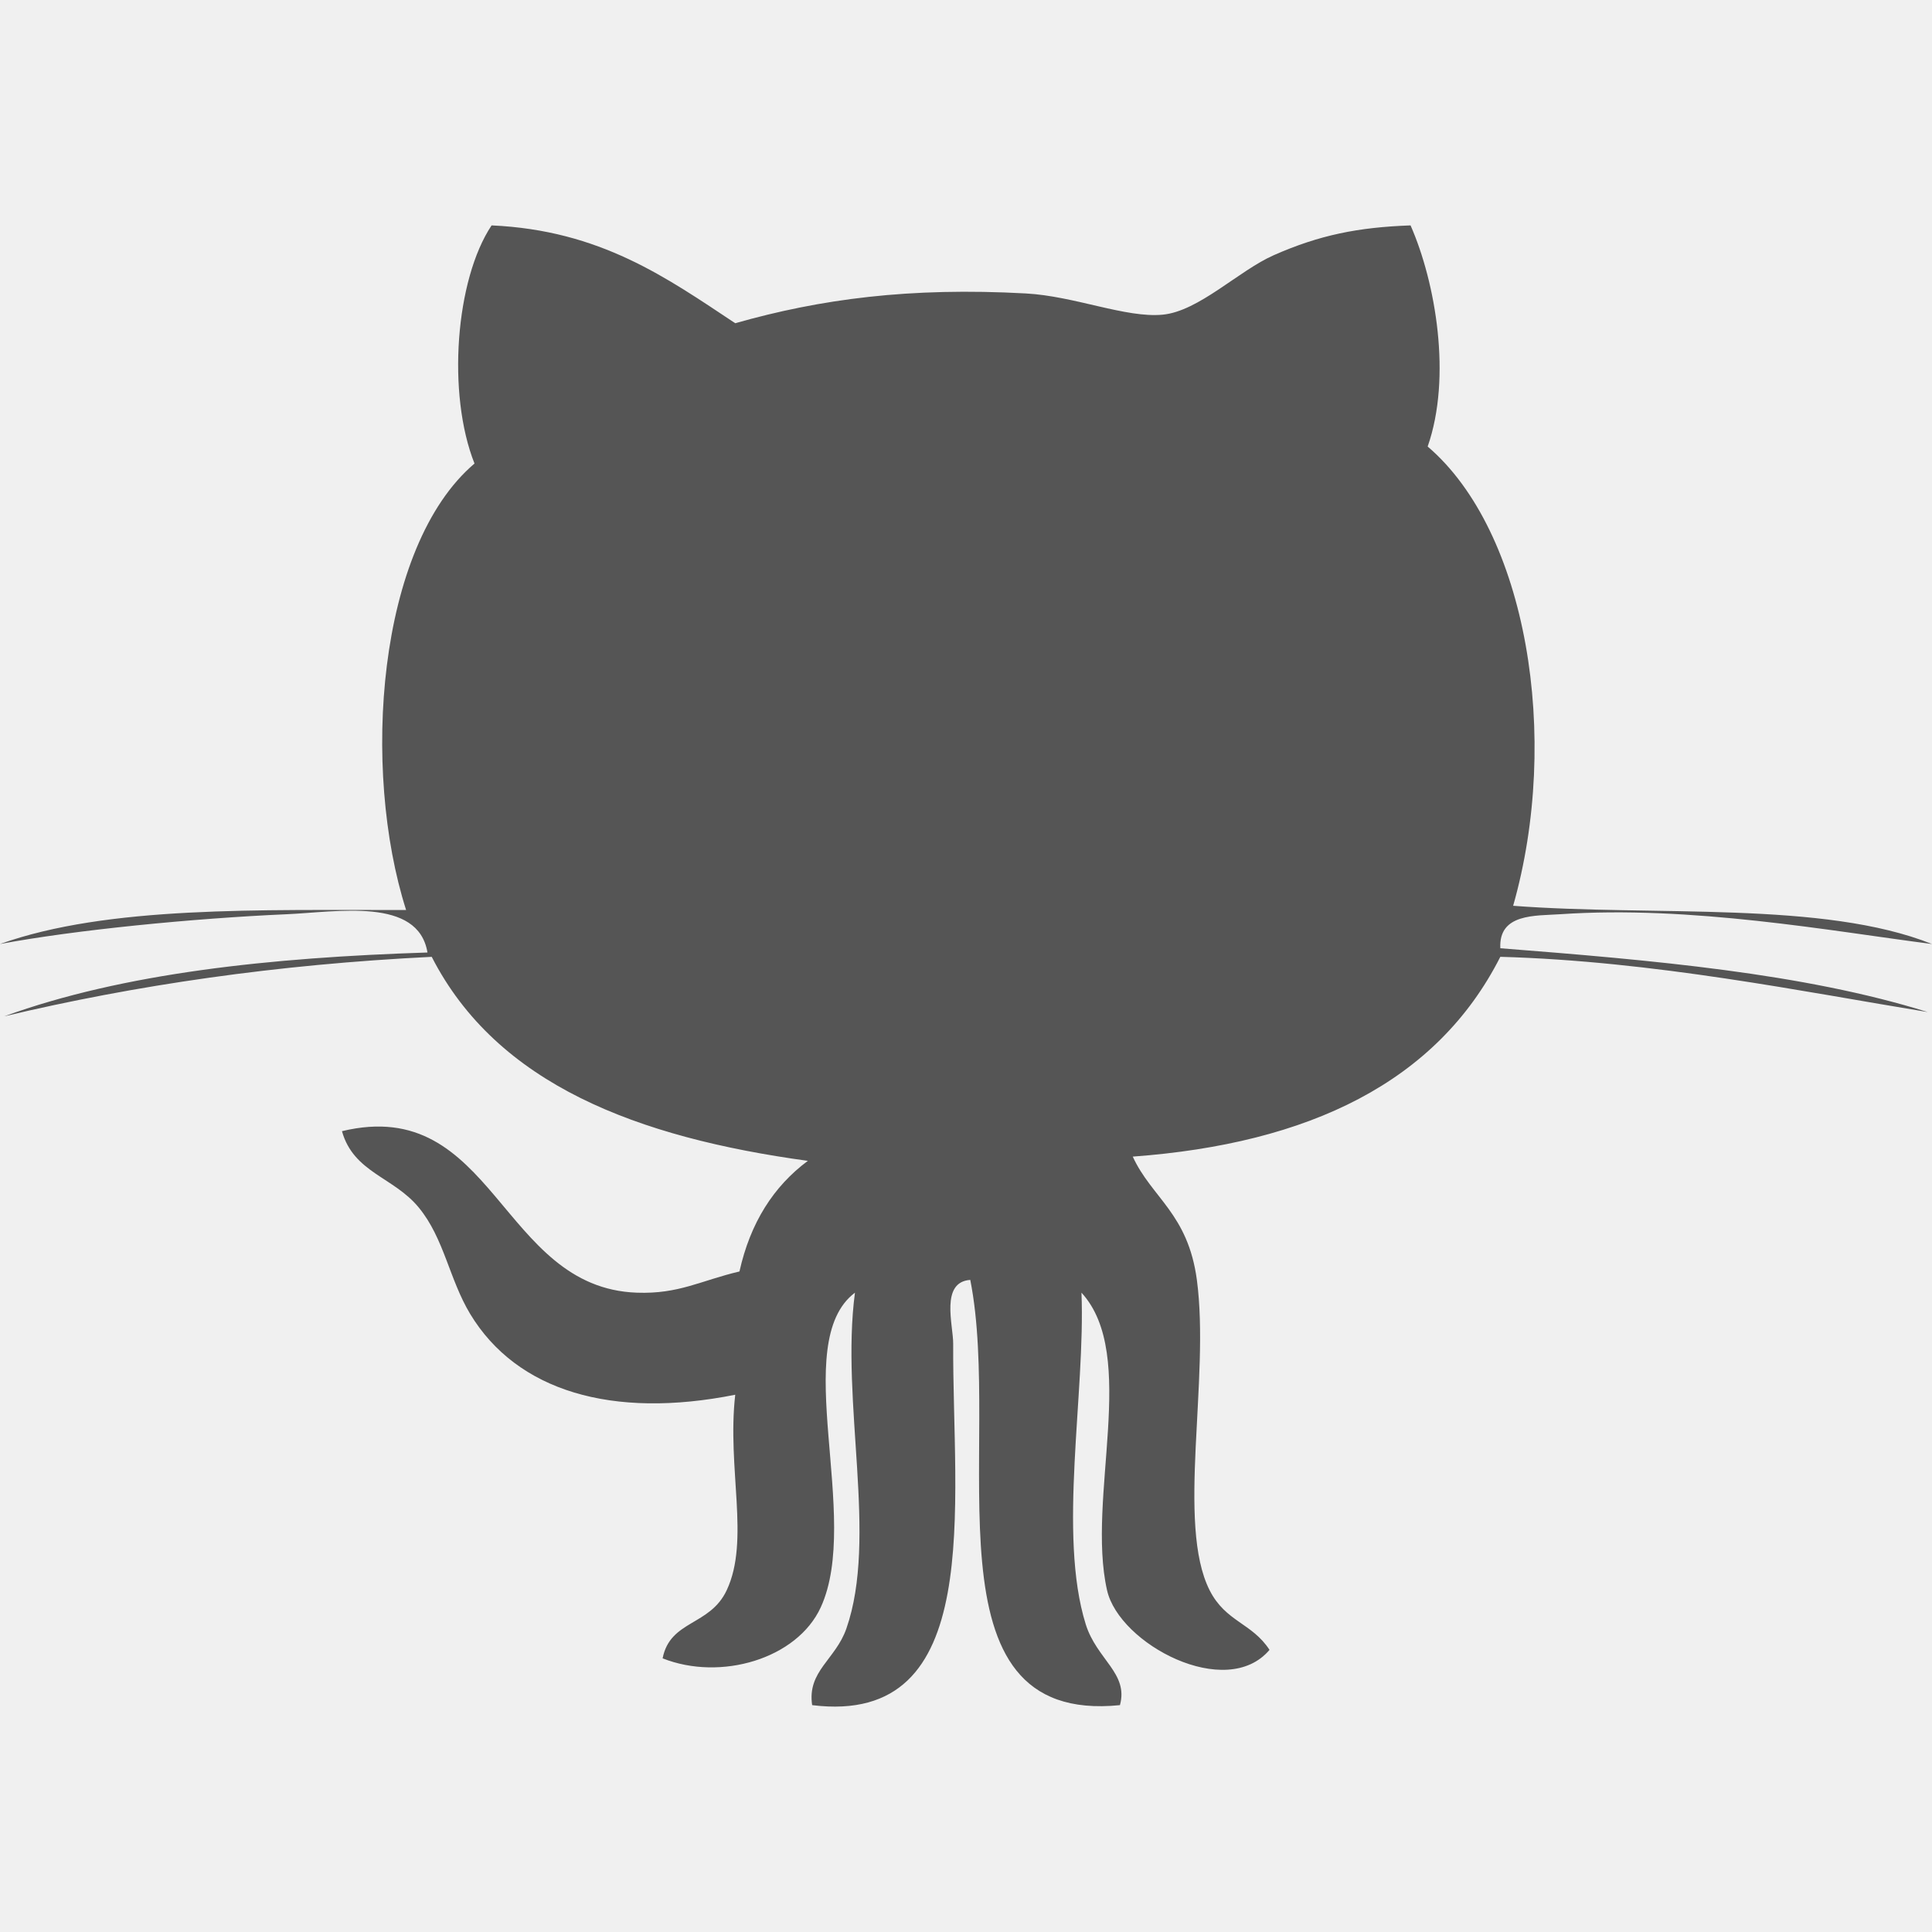
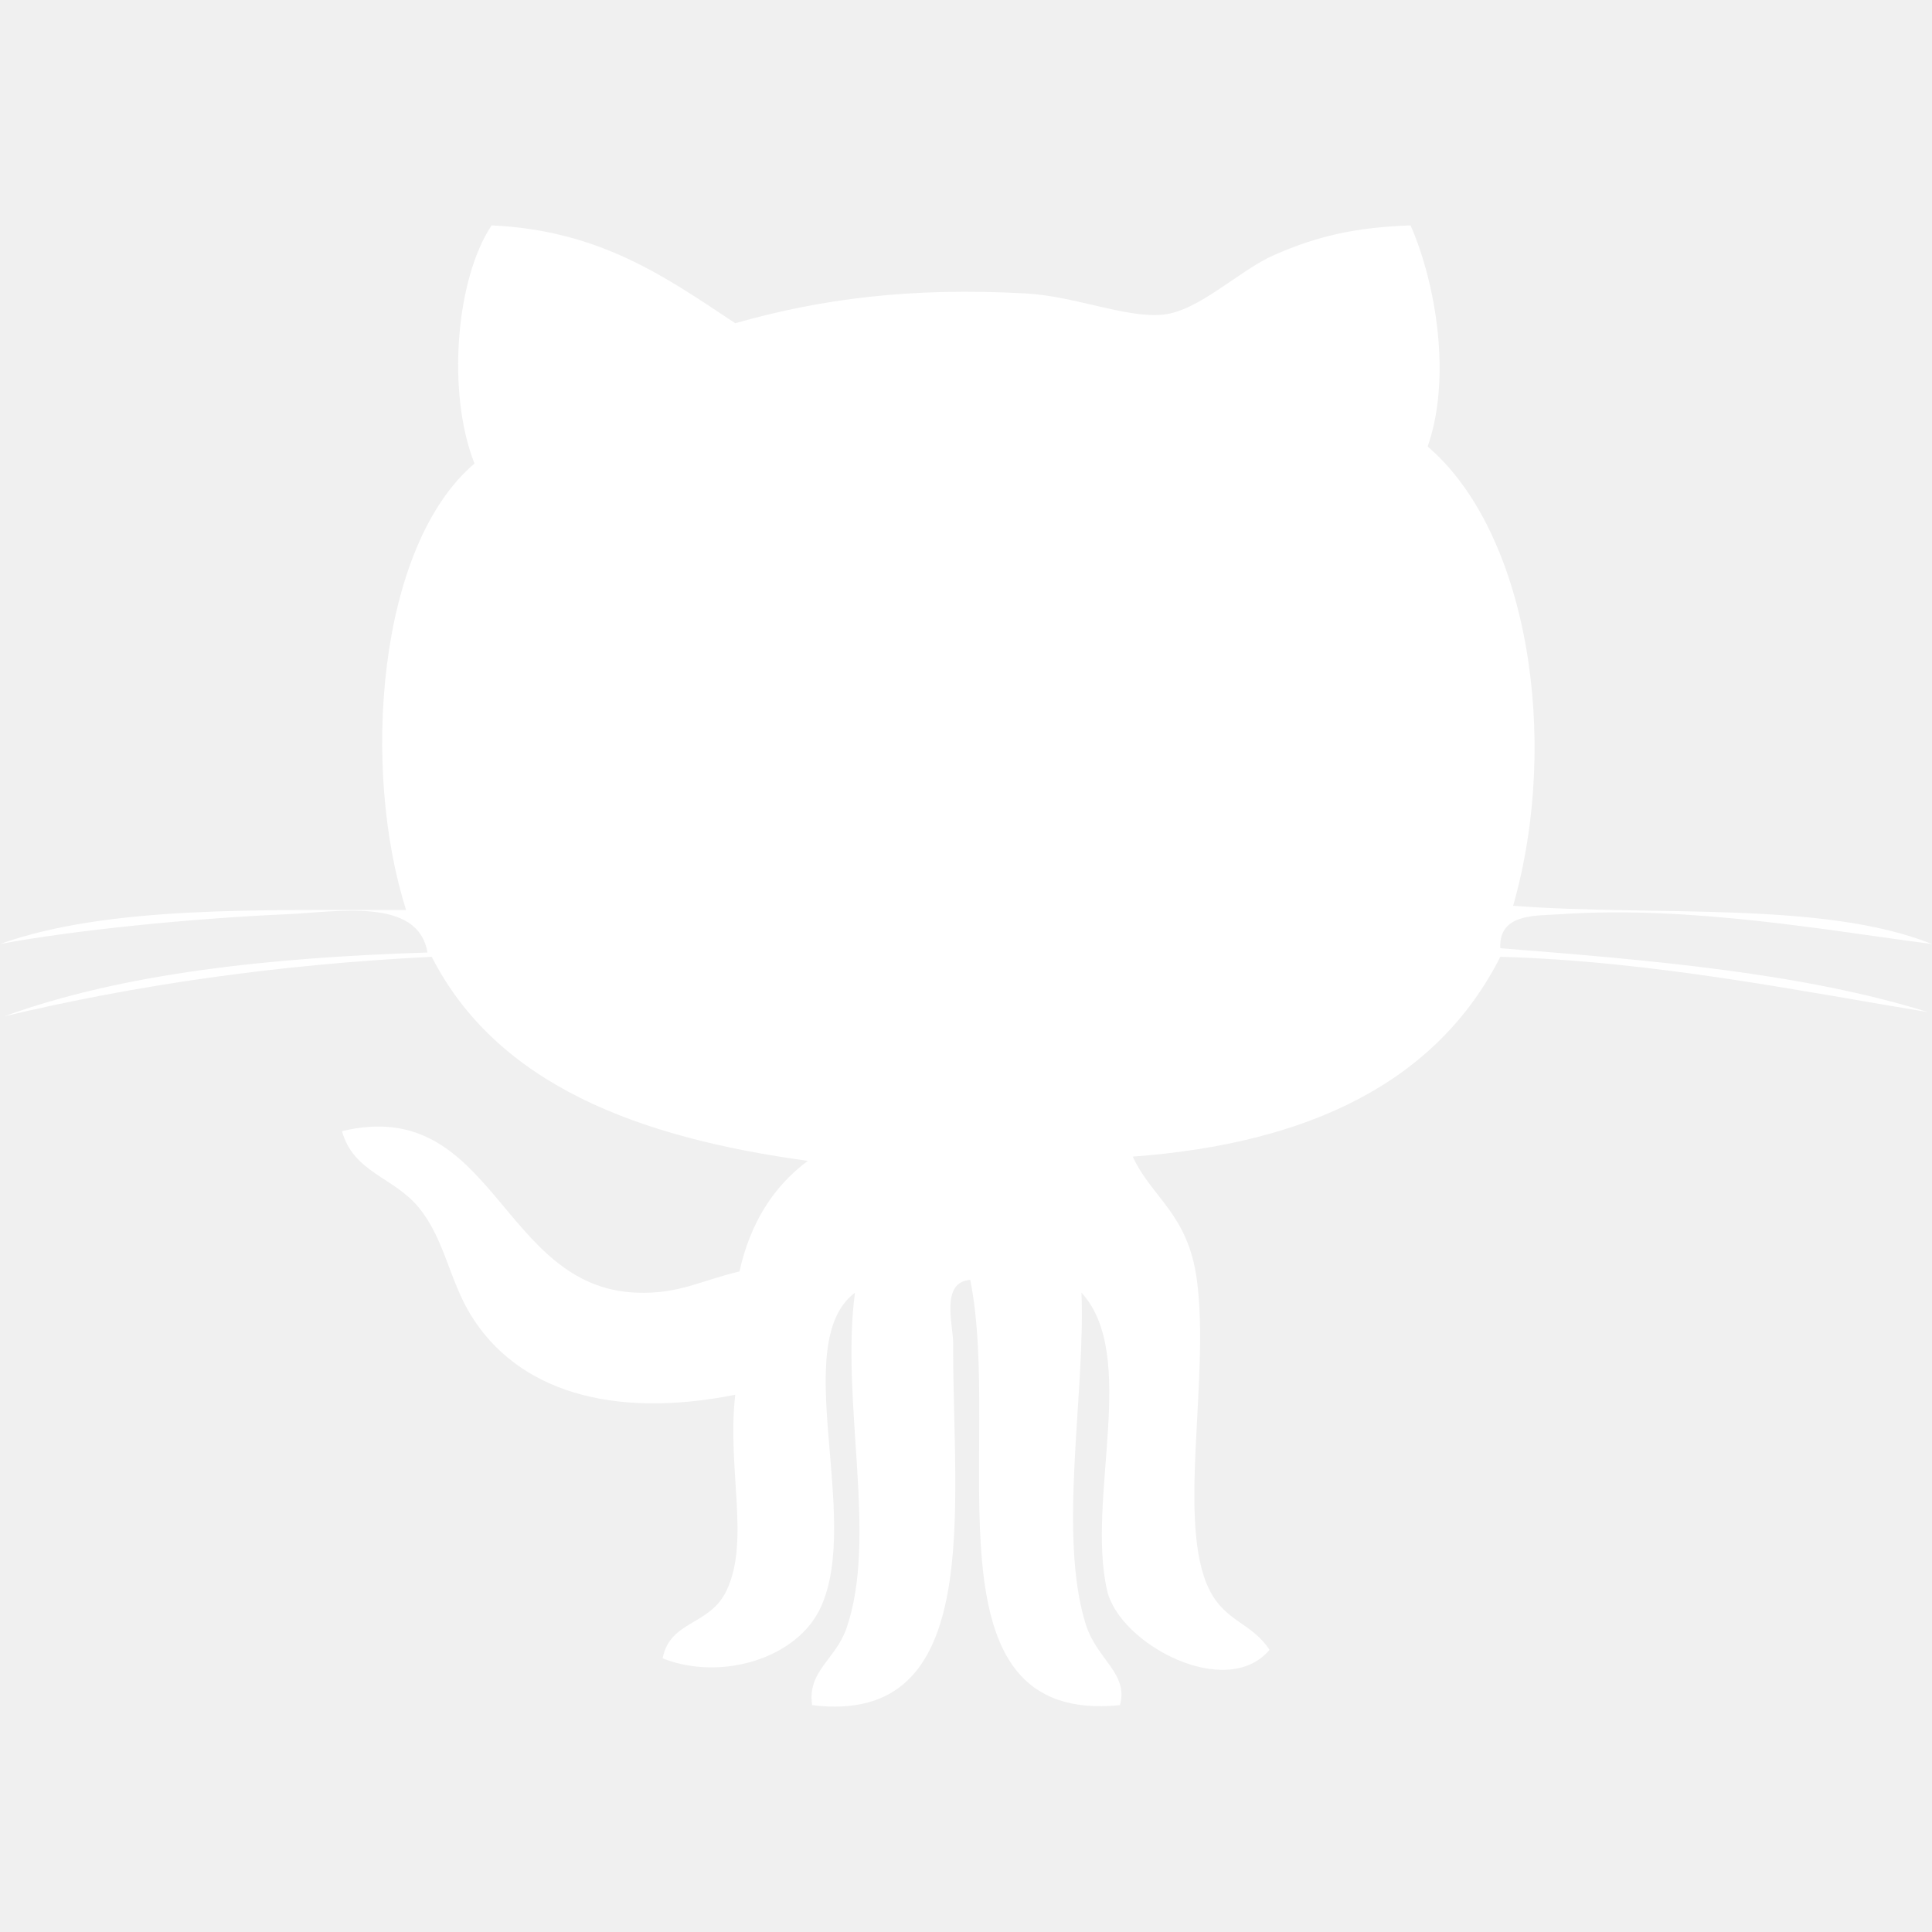
<svg xmlns="http://www.w3.org/2000/svg" version="1.1" id="Capa_1" x="0px" y="0px" width="90px" height="90px" viewBox="0 0 90 90" style="enable-background:new 0 0 90 90;" xml:space="preserve">
  <g>
-     <path id="Github__x28_alt_x29_" d="M65.709,10.5c1.17,2.657,1.928,7.07,0.797,10.301c4.625,3.949,6.215,13.549,3.982,21.394   C77.08,42.698,84.932,41.953,90,43.976c-4.738-0.609-11.209-1.804-17.32-1.388c-1.158,0.079-2.873-0.044-2.789,1.585   c7.074,0.555,14.104,1.16,19.912,2.973c-5.761-0.941-12.754-2.375-19.912-2.574c-2.957,5.835-8.908,8.703-17.123,9.307   c0.883,1.922,2.574,2.653,2.987,5.744c0.616,4.618-0.964,11.381,0.595,14.459c0.748,1.475,1.967,1.514,2.789,2.775   c-2.012,2.381-7-0.268-7.568-2.775c-0.973-4.295,1.482-10.953-1.192-13.865c0.188,4.685-1.108,11.264,0.199,15.449   c0.515,1.646,2.002,2.281,1.593,3.766c-9.352,0.949-5.443-12.104-6.972-19.81c-1.411,0.101-0.791,2.113-0.796,2.972   c-0.04,7.524,1.54,17.844-6.57,16.838c-0.237-1.582,1.088-2.119,1.593-3.563c1.479-4.233-0.277-10.542,0.401-15.651   c-3.095,2.334,0.325,10.48-1.593,14.657c-1.105,2.404-4.666,3.45-7.367,2.377c0.352-1.79,2.2-1.501,2.984-3.169   c1.096-2.324,0.008-5.674,0.399-9.111c-5.729,1.144-10.173-0.166-12.348-3.764c-0.973-1.615-1.214-3.52-2.39-4.951   c-1.17-1.432-3.04-1.625-3.582-3.563c7.095-1.708,7.367,7.302,13.739,7.524c1.954,0.071,2.97-0.563,4.778-0.988   c0.506-2.272,1.589-3.967,3.186-5.153c-7.929-1.085-14.477-3.554-17.522-9.504c-7.208,0.354-13.804,1.317-19.913,2.771   c5.545-2.014,12.384-2.736,19.715-2.973c-0.432-2.596-4.219-1.882-6.57-1.782C8.973,42.781,3.473,43.324,0,43.976   c5.034-1.795,12.098-1.571,18.918-1.585c-2.086-6.54-1.363-16.929,3.186-20.798C20.815,18.344,21.215,13.03,22.9,10.5   c5.079,0.228,8.159,2.443,11.35,4.557c3.957-1.125,8.118-1.685,13.54-1.387c2.28,0.126,4.651,1.151,6.369,0.989   c1.685-0.158,3.542-2.049,5.178-2.771C61.468,10.947,63.271,10.588,65.709,10.5z" fill="#555555" />
+     <path id="Github__x28_alt_x29_" d="M65.709,10.5c1.17,2.657,1.928,7.07,0.797,10.301c4.625,3.949,6.215,13.549,3.982,21.394   C77.08,42.698,84.932,41.953,90,43.976c-4.738-0.609-11.209-1.804-17.32-1.388c-1.158,0.079-2.873-0.044-2.789,1.585   c7.074,0.555,14.104,1.16,19.912,2.973c-5.761-0.941-12.754-2.375-19.912-2.574c-2.957,5.835-8.908,8.703-17.123,9.307   c0.883,1.922,2.574,2.653,2.987,5.744c0.616,4.618-0.964,11.381,0.595,14.459c0.748,1.475,1.967,1.514,2.789,2.775   c-2.012,2.381-7-0.268-7.568-2.775c-0.973-4.295,1.482-10.953-1.192-13.865c0.188,4.685-1.108,11.264,0.199,15.449   c0.515,1.646,2.002,2.281,1.593,3.766c-9.352,0.949-5.443-12.104-6.972-19.81c-1.411,0.101-0.791,2.113-0.796,2.972   c-0.04,7.524,1.54,17.844-6.57,16.838c-0.237-1.582,1.088-2.119,1.593-3.563c1.479-4.233-0.277-10.542,0.401-15.651   c-3.095,2.334,0.325,10.48-1.593,14.657c-1.105,2.404-4.666,3.45-7.367,2.377c0.352-1.79,2.2-1.501,2.984-3.169   c1.096-2.324,0.008-5.674,0.399-9.111c-5.729,1.144-10.173-0.166-12.348-3.764c-0.973-1.615-1.214-3.52-2.39-4.951   c-1.17-1.432-3.04-1.625-3.582-3.563c7.095-1.708,7.367,7.302,13.739,7.524c1.954,0.071,2.97-0.563,4.778-0.988   c0.506-2.272,1.589-3.967,3.186-5.153c-7.929-1.085-14.477-3.554-17.522-9.504c-7.208,0.354-13.804,1.317-19.913,2.771   c5.545-2.014,12.384-2.736,19.715-2.973c-0.432-2.596-4.219-1.882-6.57-1.782C8.973,42.781,3.473,43.324,0,43.976   c5.034-1.795,12.098-1.571,18.918-1.585c-2.086-6.54-1.363-16.929,3.186-20.798C20.815,18.344,21.215,13.03,22.9,10.5   c5.079,0.228,8.159,2.443,11.35,4.557c3.957-1.125,8.118-1.685,13.54-1.387c2.28,0.126,4.651,1.151,6.369,0.989   c1.685-0.158,3.542-2.049,5.178-2.771C61.468,10.947,63.271,10.588,65.709,10.5z" fill="#ffffff" />
  </g>
  <g>
</g>
  <g>
</g>
  <g>
</g>
  <g>
</g>
  <g>
</g>
  <g>
</g>
  <g>
</g>
  <g>
</g>
  <g>
</g>
  <g>
</g>
  <g>
</g>
  <g>
</g>
  <g>
</g>
  <g>
</g>
  <g>
</g>
</svg>
